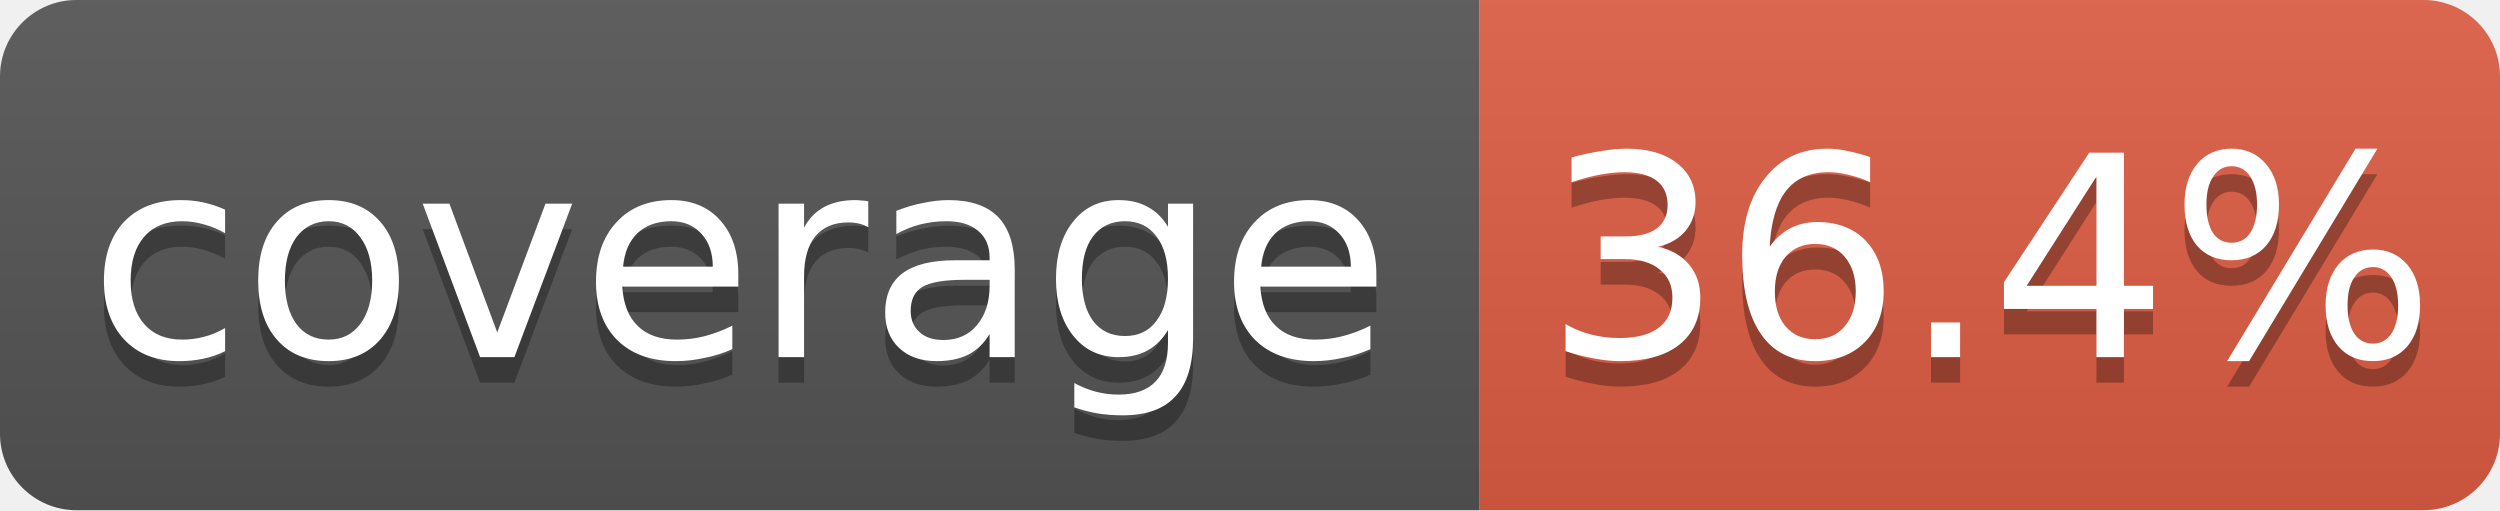
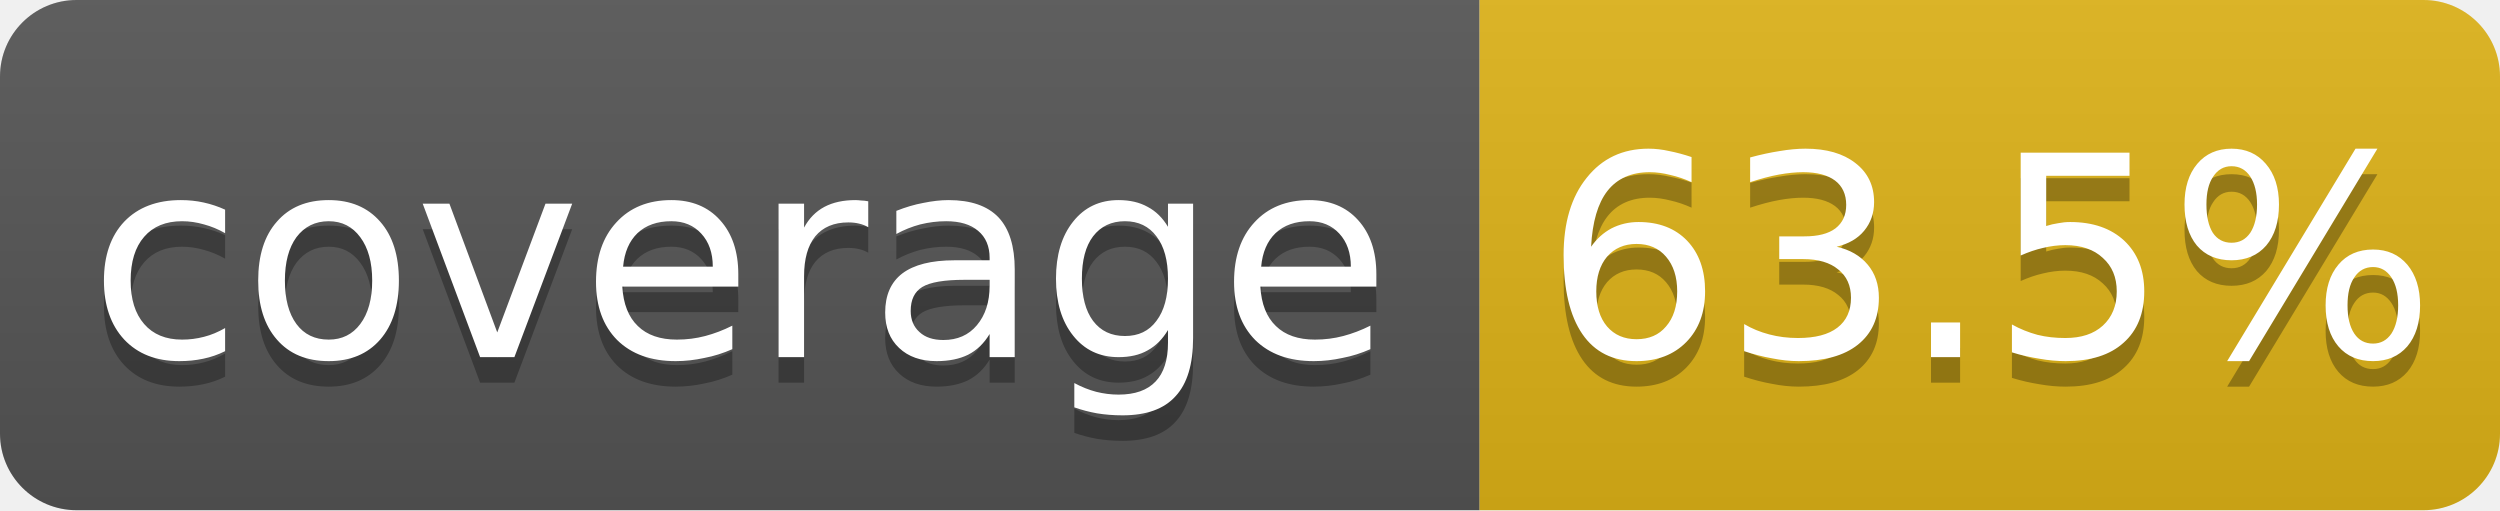
<svg xmlns="http://www.w3.org/2000/svg" width="98" height="20">
  <linearGradient id="b" x2="0" y2="100%">
    <stop offset="0" stop-color="#bbb" stop-opacity=".1" />
    <stop offset="1" stop-opacity=".1" />
  </linearGradient>
  <clipPath id="a">
    <rect width="98" height="20" rx="3" fill="#fff" />
  </clipPath>
  <g clip-path="url(#a)">
    <path fill="#555" d="M0 0h58v20H0z" />
-     <path fill="#e05d44" d="M58 0h40v20H58z" />
+     <path fill="#dfb317" d="M58 0h40v20H58z" />
    <path fill="url(#b)" d="M0 0h98v20H0z" />
  </g>
  <g fill="#fff" text-anchor="middle" font-family="DejaVu Sans,Verdana,Geneva,sans-serif" font-size="11">
    <text x="29.0" y="15" fill="#010101" fill-opacity=".3">coverage</text>
    <text x="29.0" y="14">coverage</text>
-     <text x="78.0" y="15" fill="#010101" fill-opacity=".3">36.4%</text>
-     <text x="78.0" y="14">36.4%</text>
+     <text x="78.0" y="15" fill="#010101" fill-opacity=".3">63.5%</text>
+     <text x="78.0" y="14">63.5%</text>
  </g>
</svg>
